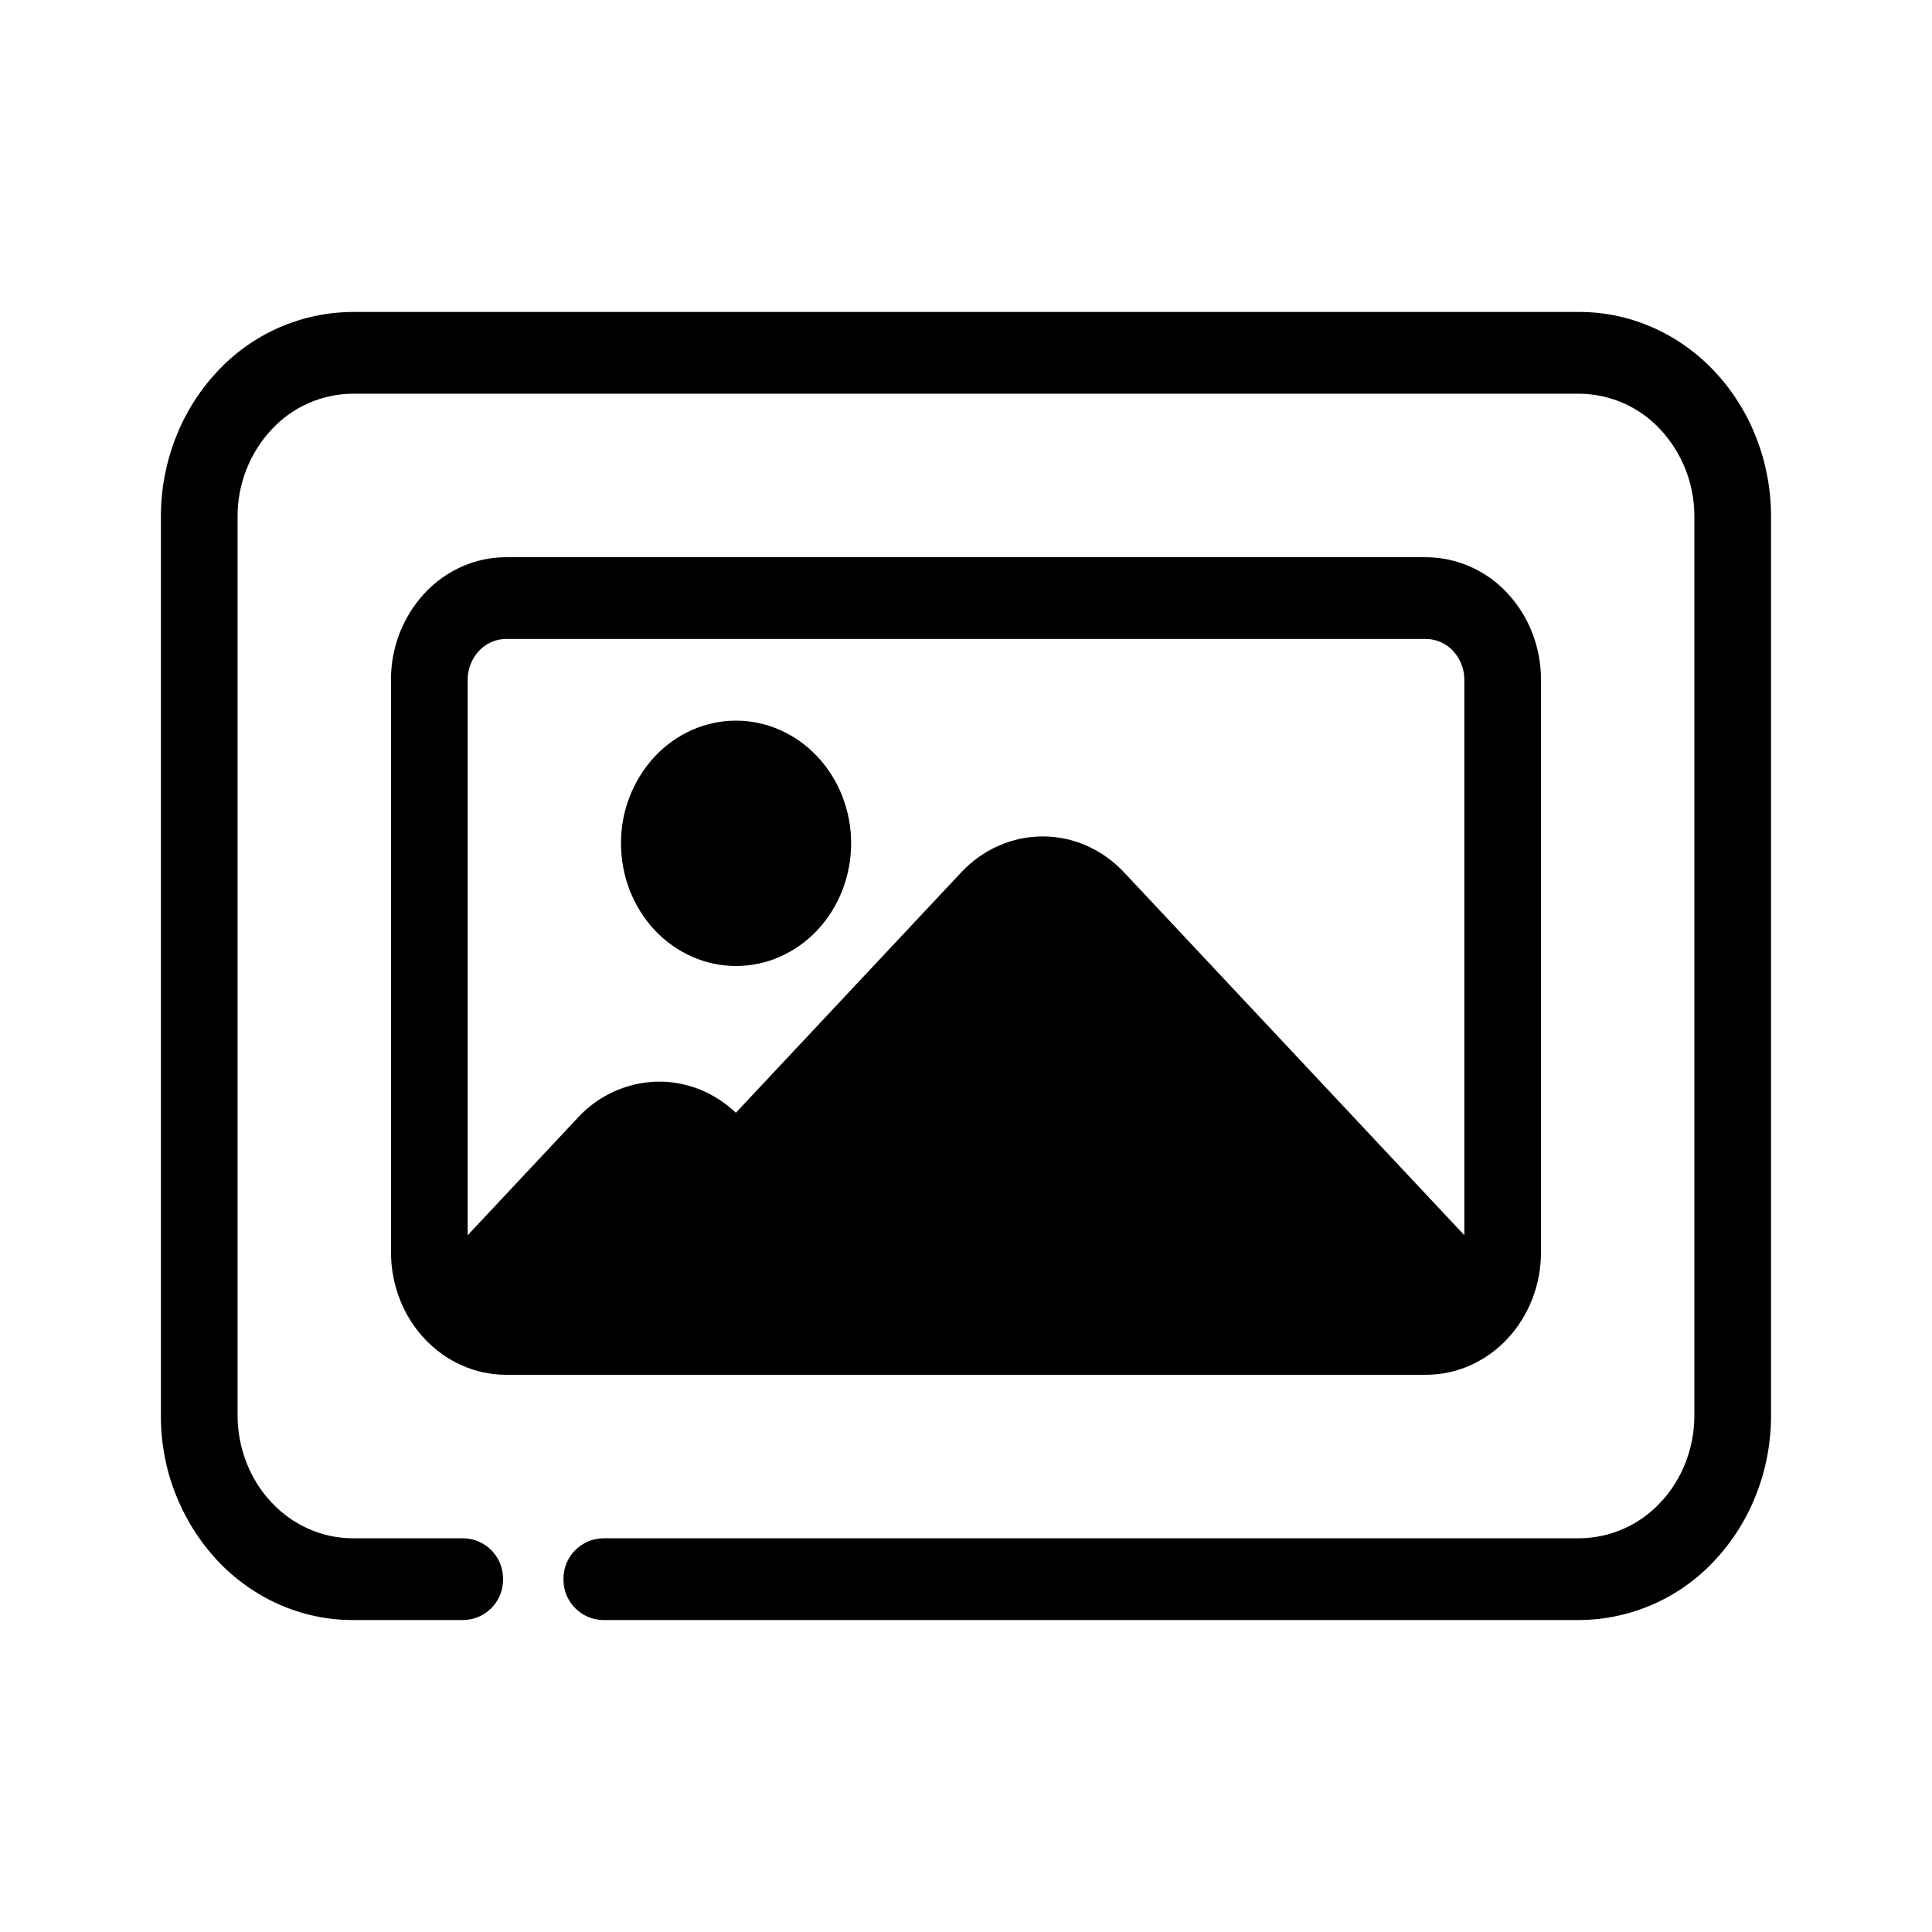
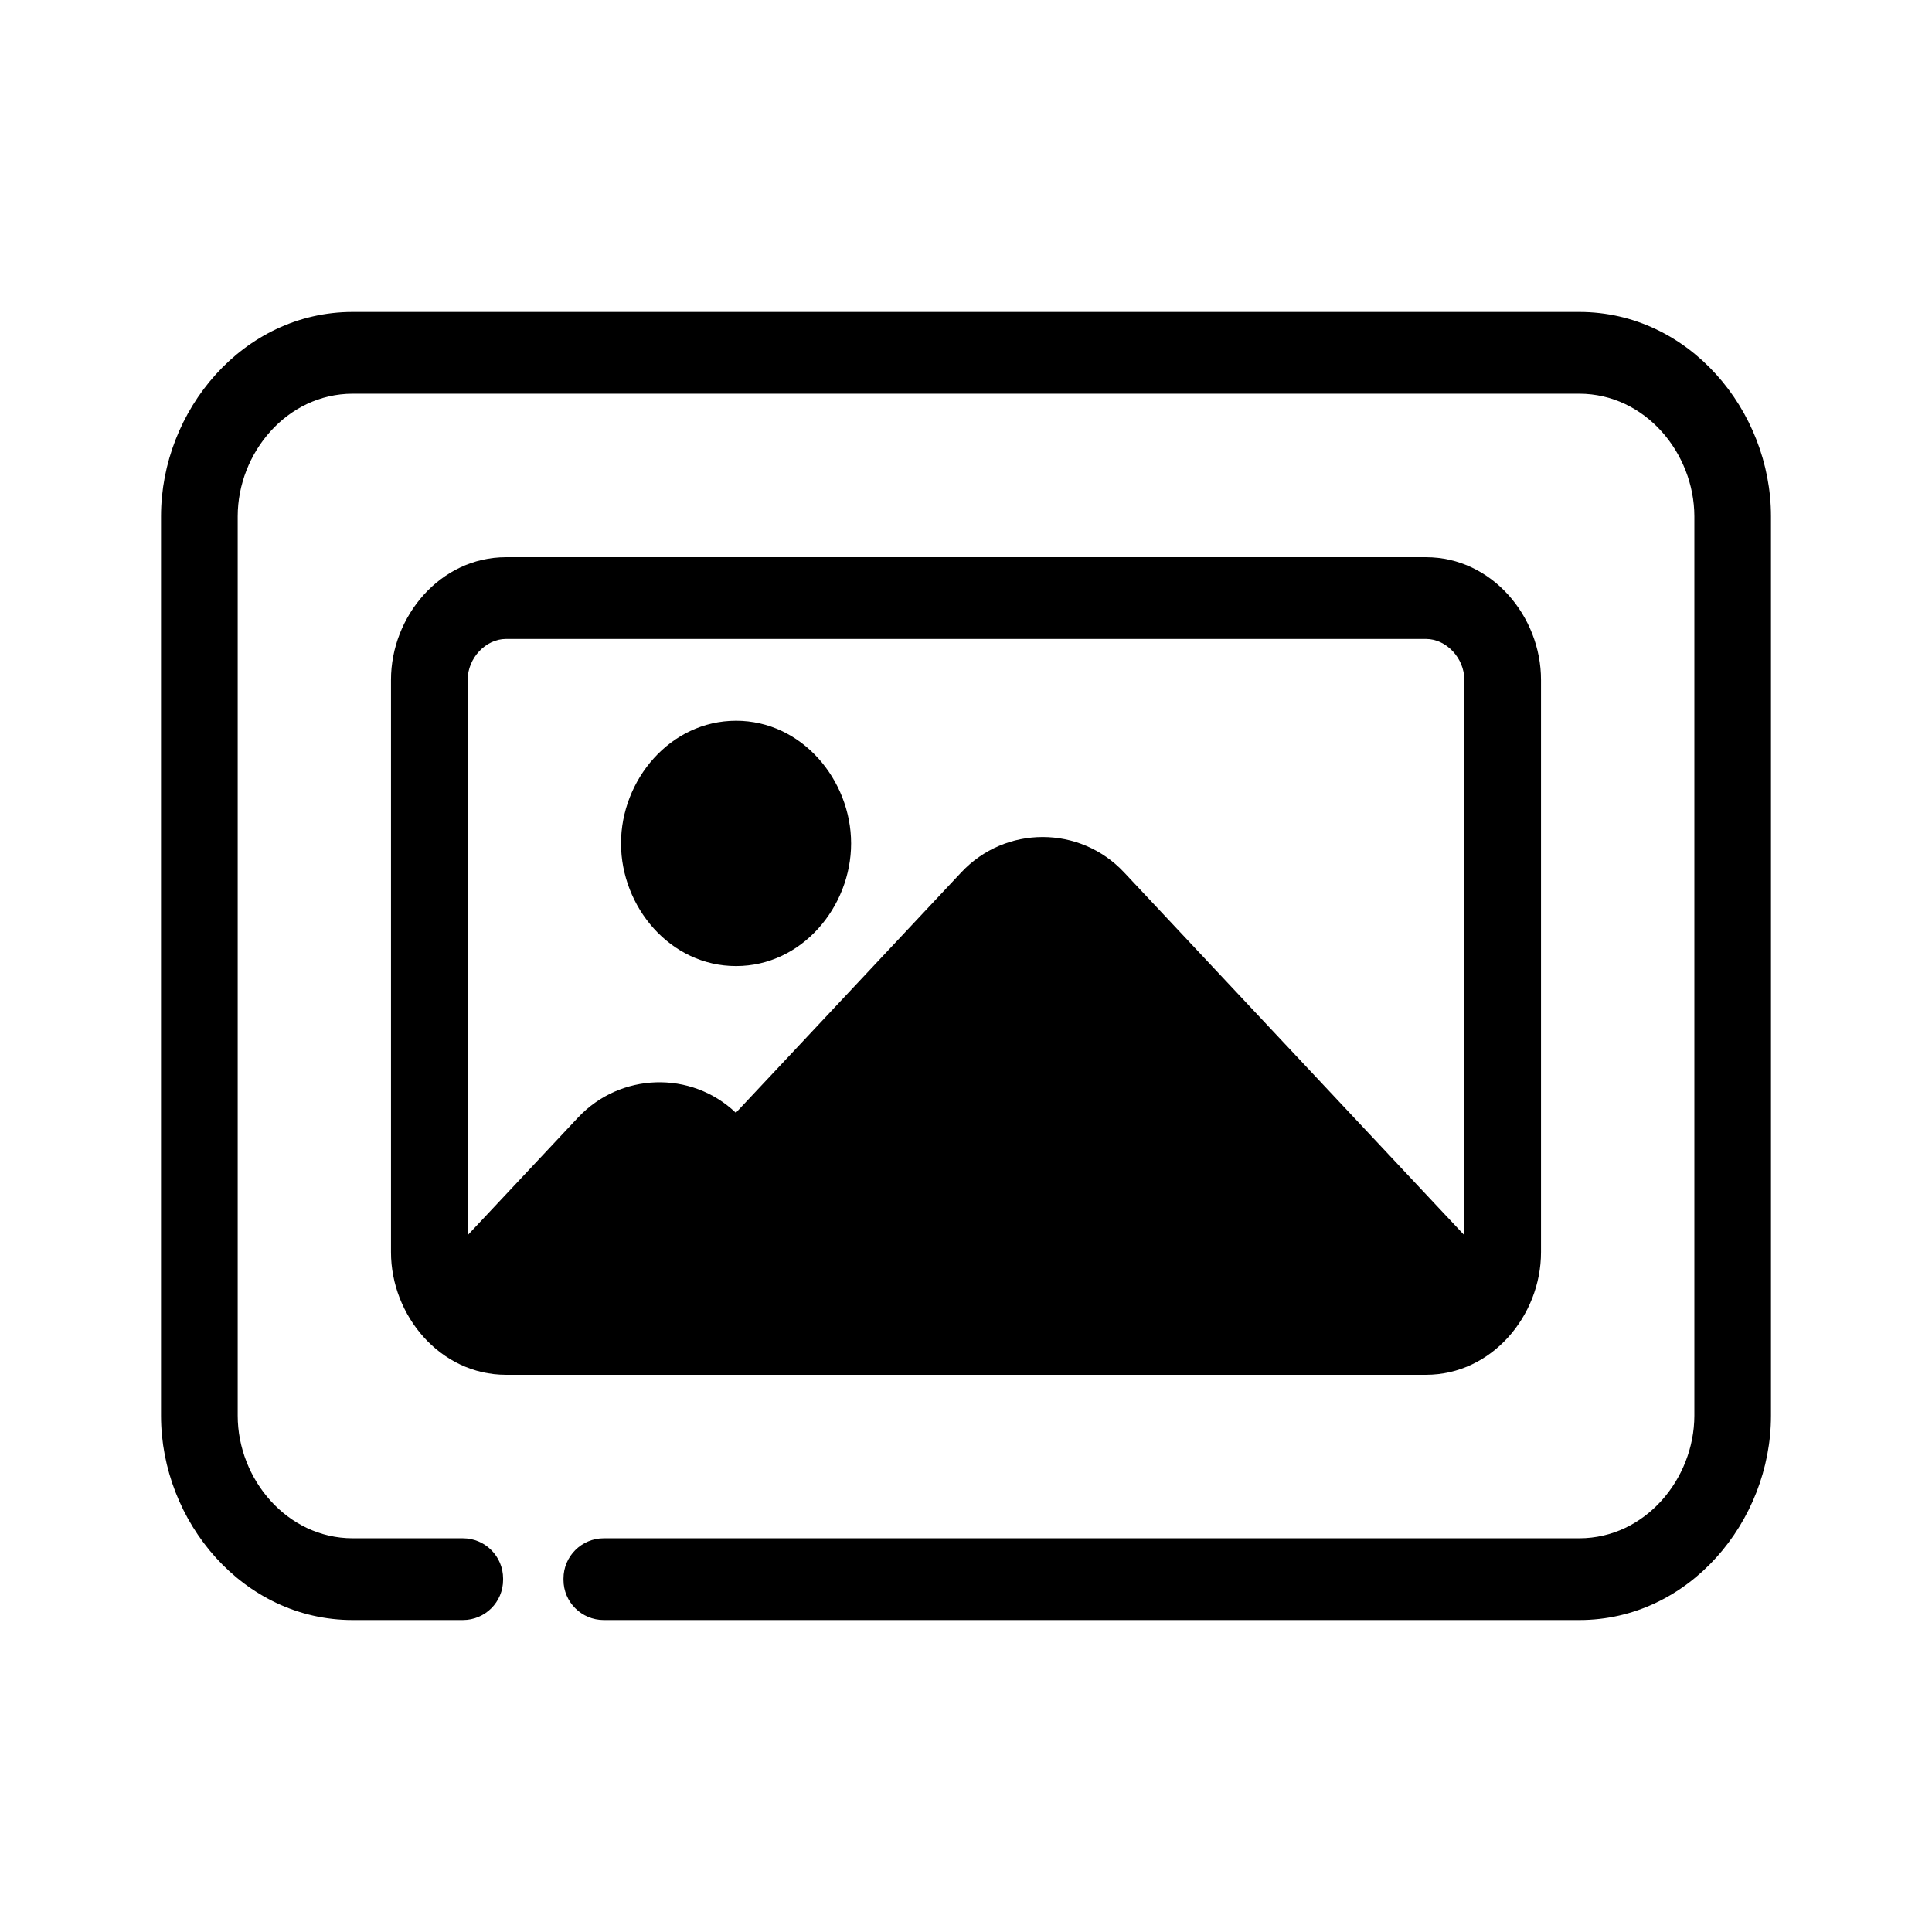
- <svg xmlns="http://www.w3.org/2000/svg" fill="currentColor" viewBox="0 0 32 32">
-   <path d="M28.404 6.158c.595.635.93 1.496.93 2.394v14.896c0 .898-.335 1.759-.93 2.394a3.078 3.078 0 0 1-2.245.991H10a.667.667 0 0 1-.667-.666v-.021c0-.368.299-.667.667-.667h16.159a1.85 1.85 0 0 0 1.346-.596c.357-.38.558-.897.559-1.435V8.552a2.106 2.106 0 0 0-.56-1.435 1.85 1.85 0 0 0-1.345-.596H5.84a1.85 1.85 0 0 0-1.345.596 2.11 2.11 0 0 0-.56 1.435v14.896c.002.538.203 1.054.56 1.435.356.38.84.595 1.345.596h1.826c.368 0 .666.299.666.667v.02a.667.667 0 0 1-.666.667H5.84c-.842 0-1.65-.356-2.245-.991a3.503 3.503 0 0 1-.93-2.394V8.552c0-.898.335-1.759.93-2.394a3.078 3.078 0 0 1 2.245-.991h20.32c.842 0 1.65.356 2.245.991Z" />
-   <path fill-rule="evenodd" d="M25.524 11.26c0-.538-.2-1.055-.558-1.436a1.847 1.847 0 0 0-1.347-.595H8.381c-.505 0-.99.214-1.347.595a2.102 2.102 0 0 0-.558 1.436v9.48c0 .538.2 1.055.558 1.436.357.38.842.595 1.347.595h15.238c.505 0 .99-.214 1.347-.595s.558-.898.558-1.436v-9.48Zm-1.27 9.2v-9.2a.7.7 0 0 0-.186-.478.616.616 0 0 0-.449-.199H8.381a.615.615 0 0 0-.449.199.7.7 0 0 0-.186.478v9.2l1.827-1.95a1.85 1.85 0 0 1 1.293-.594c.486-.015.96.17 1.322.515l3.734-3.983a1.89 1.89 0 0 1 .619-.44 1.802 1.802 0 0 1 1.458 0c.231.102.441.251.618.44l5.637 6.011ZM12.19 11.936c-.505 0-.99.215-1.347.596a2.102 2.102 0 0 0-.557 1.437c0 .539.2 1.056.558 1.437.358.38.842.595 1.348.594.25 0 .498-.052.729-.155.231-.102.441-.252.618-.44a2.05 2.05 0 0 0 .413-.66 2.149 2.149 0 0 0 0-1.555 2.044 2.044 0 0 0-.414-.659 1.904 1.904 0 0 0-.618-.44 1.803 1.803 0 0 0-.73-.155Z" clip-rule="evenodd" />
+ <svg xmlns="http://www.w3.org/2000/svg" width="32" height="32" viewBox="0 0 32 32" fill="currentColor">
+   <path d="M29.333 8.552V23.448C29.333 25.201 27.974 26.833 26.159 26.833H10C9.632 26.833 9.333 26.535 9.333 26.167V26.146C9.333 25.778 9.632 25.479 10 25.479H26.159C27.247 25.477 28.061 24.499 28.064 23.448V8.552C28.061 7.501 27.247 6.523 26.159 6.521H5.841C4.753 6.523 3.938 7.501 3.937 8.552V23.448C3.938 24.499 4.753 25.477 5.841 25.479H7.667C8.035 25.479 8.333 25.778 8.333 26.146V26.167C8.333 26.535 8.035 26.833 7.667 26.833H5.841C4.026 26.833 2.667 25.201 2.667 23.448V8.552C2.667 6.8 4.026 5.167 5.841 5.167H26.159C27.974 5.167 29.333 6.8 29.333 8.552Z" />
+   <path fill-rule="evenodd" clip-rule="evenodd" d="M25.524 11.26C25.524 10.209 24.708 9.229 23.619 9.229H8.381C7.292 9.229 6.476 10.209 6.476 11.26V20.74C6.476 21.791 7.292 22.771 8.381 22.771H23.619C24.708 22.771 25.524 21.791 25.524 20.74V11.26ZM24.254 20.459V11.26C24.254 10.901 23.956 10.583 23.619 10.583H8.381C8.044 10.583 7.746 10.901 7.746 11.26V20.459L9.573 18.511C10.272 17.765 11.446 17.725 12.188 18.431L15.923 14.448C16.652 13.669 17.887 13.669 18.617 14.448L24.254 20.459ZM12.191 11.938C11.101 11.938 10.285 12.918 10.286 13.97C10.286 15.022 11.102 16.002 12.192 16.001C13.281 16.001 14.097 15.021 14.097 13.969C14.096 12.917 13.28 11.937 12.191 11.938Z" />
</svg>
